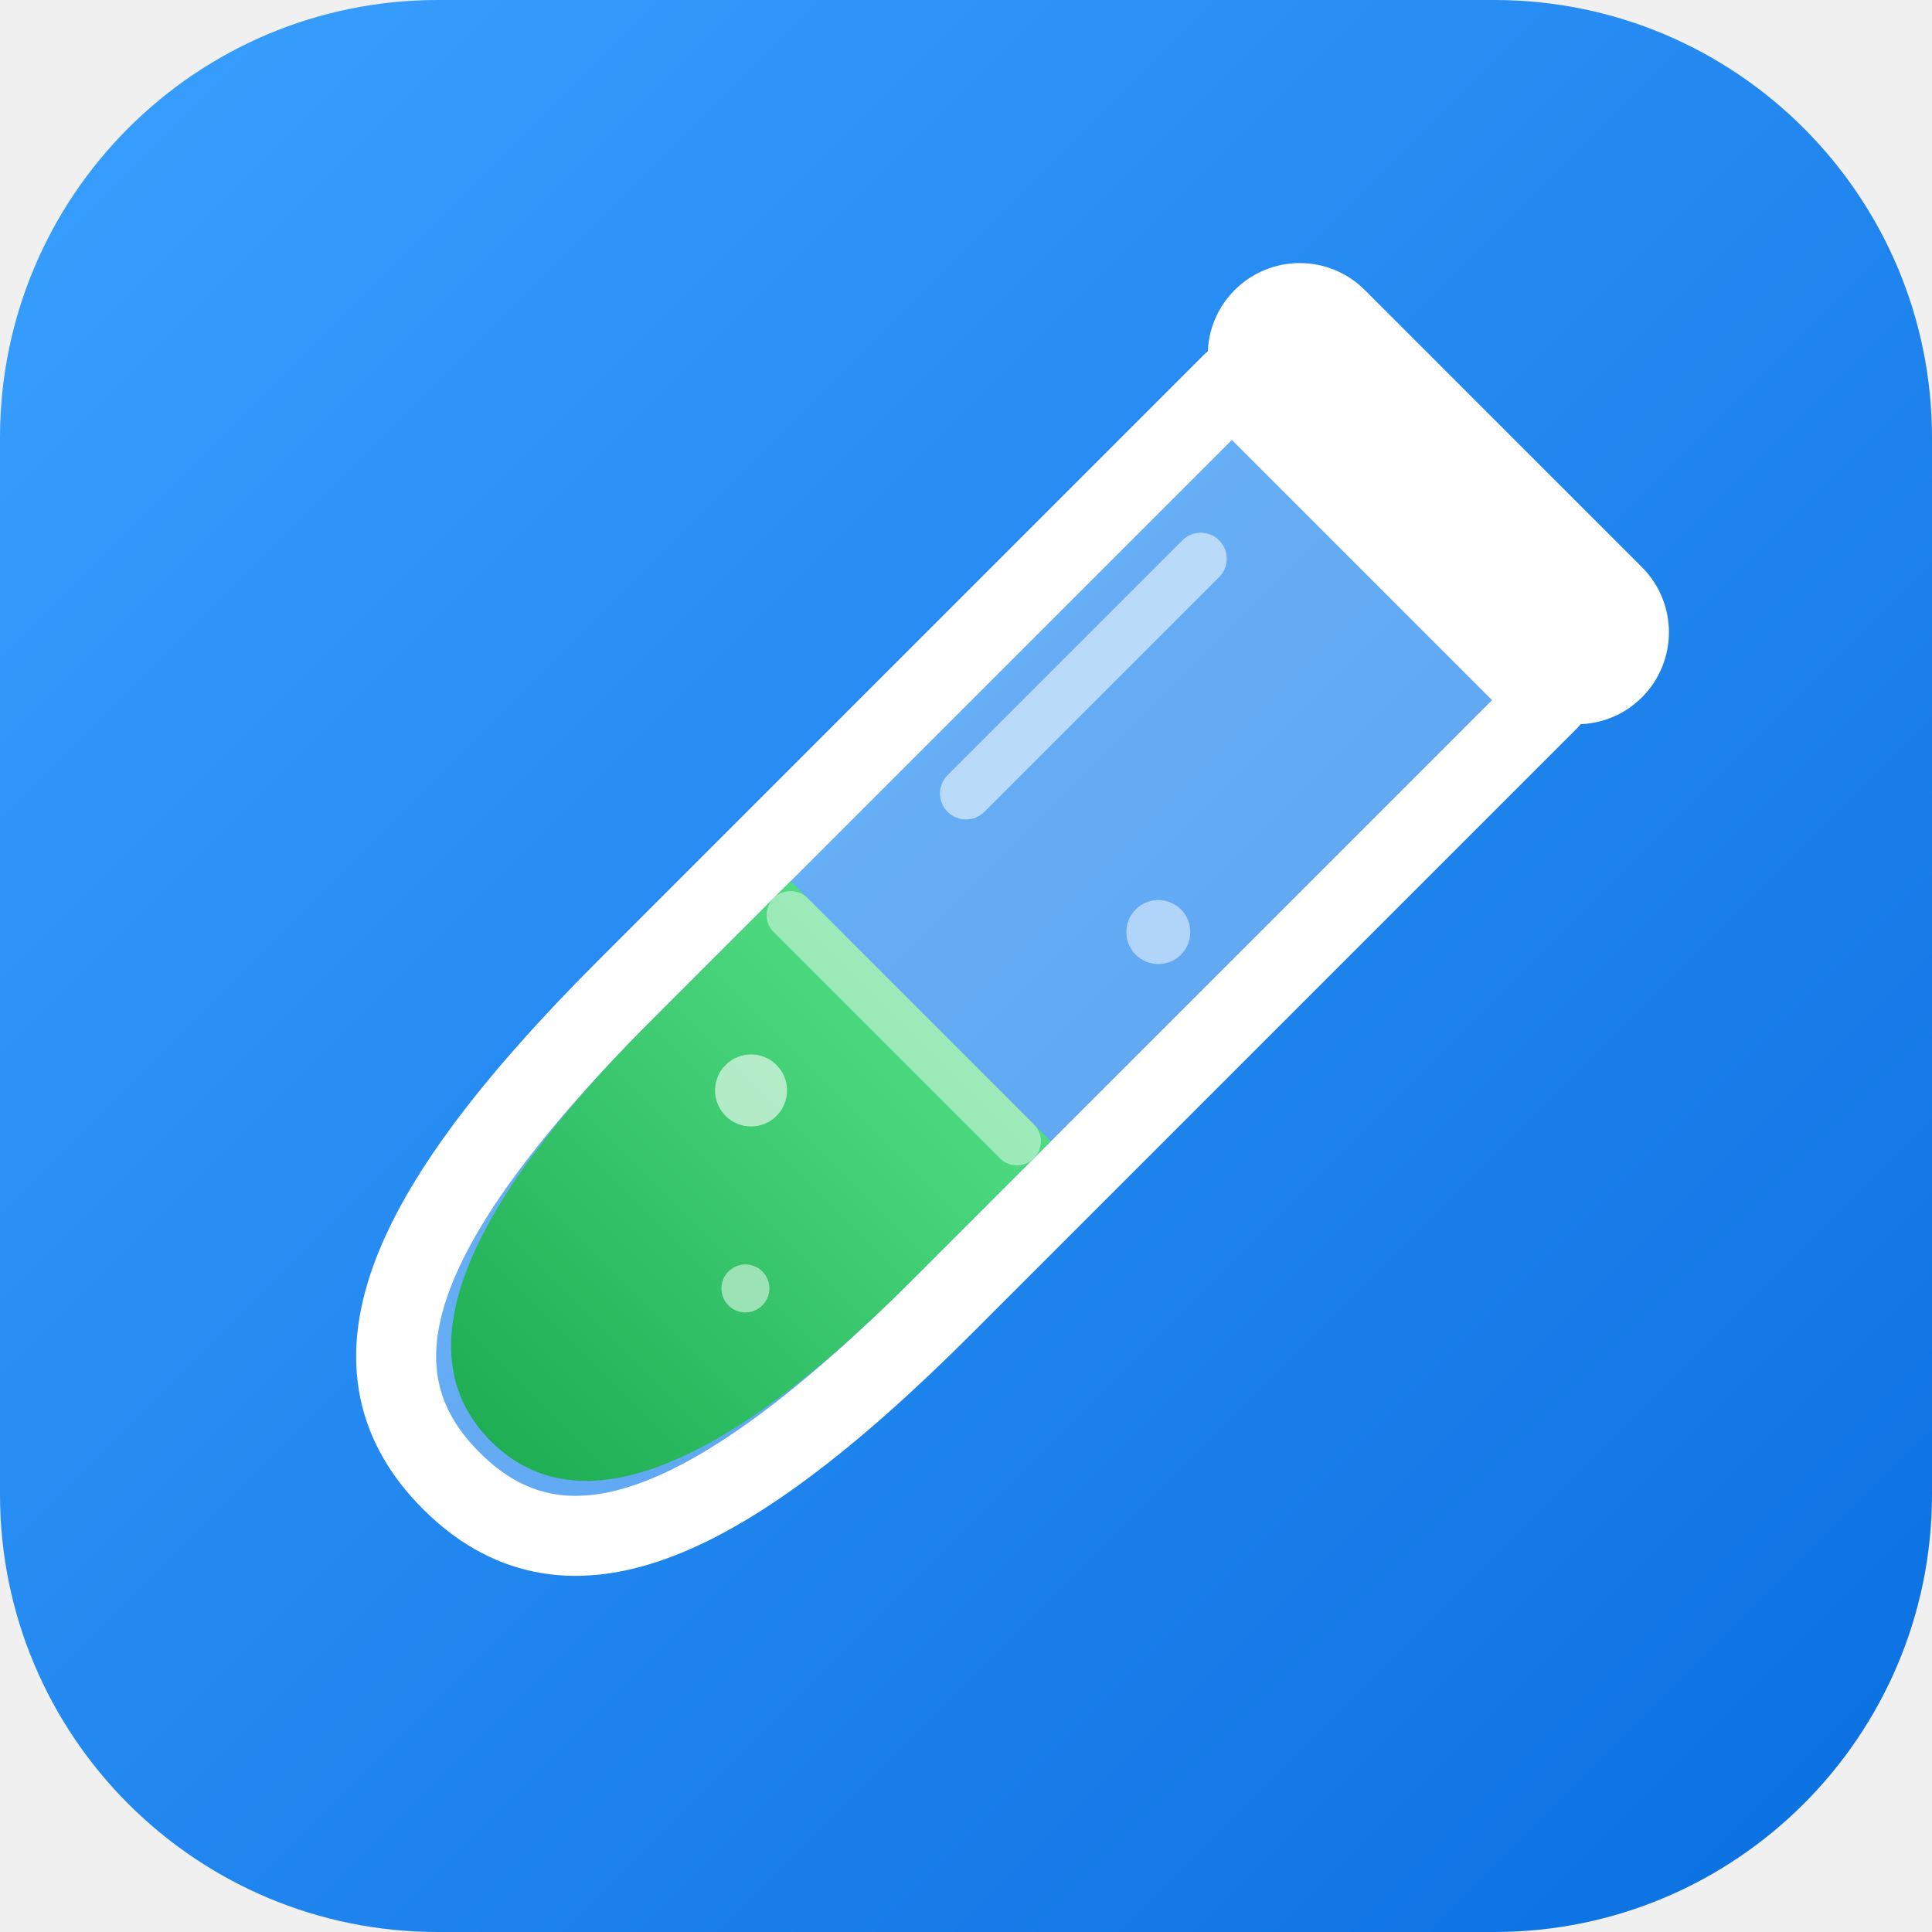
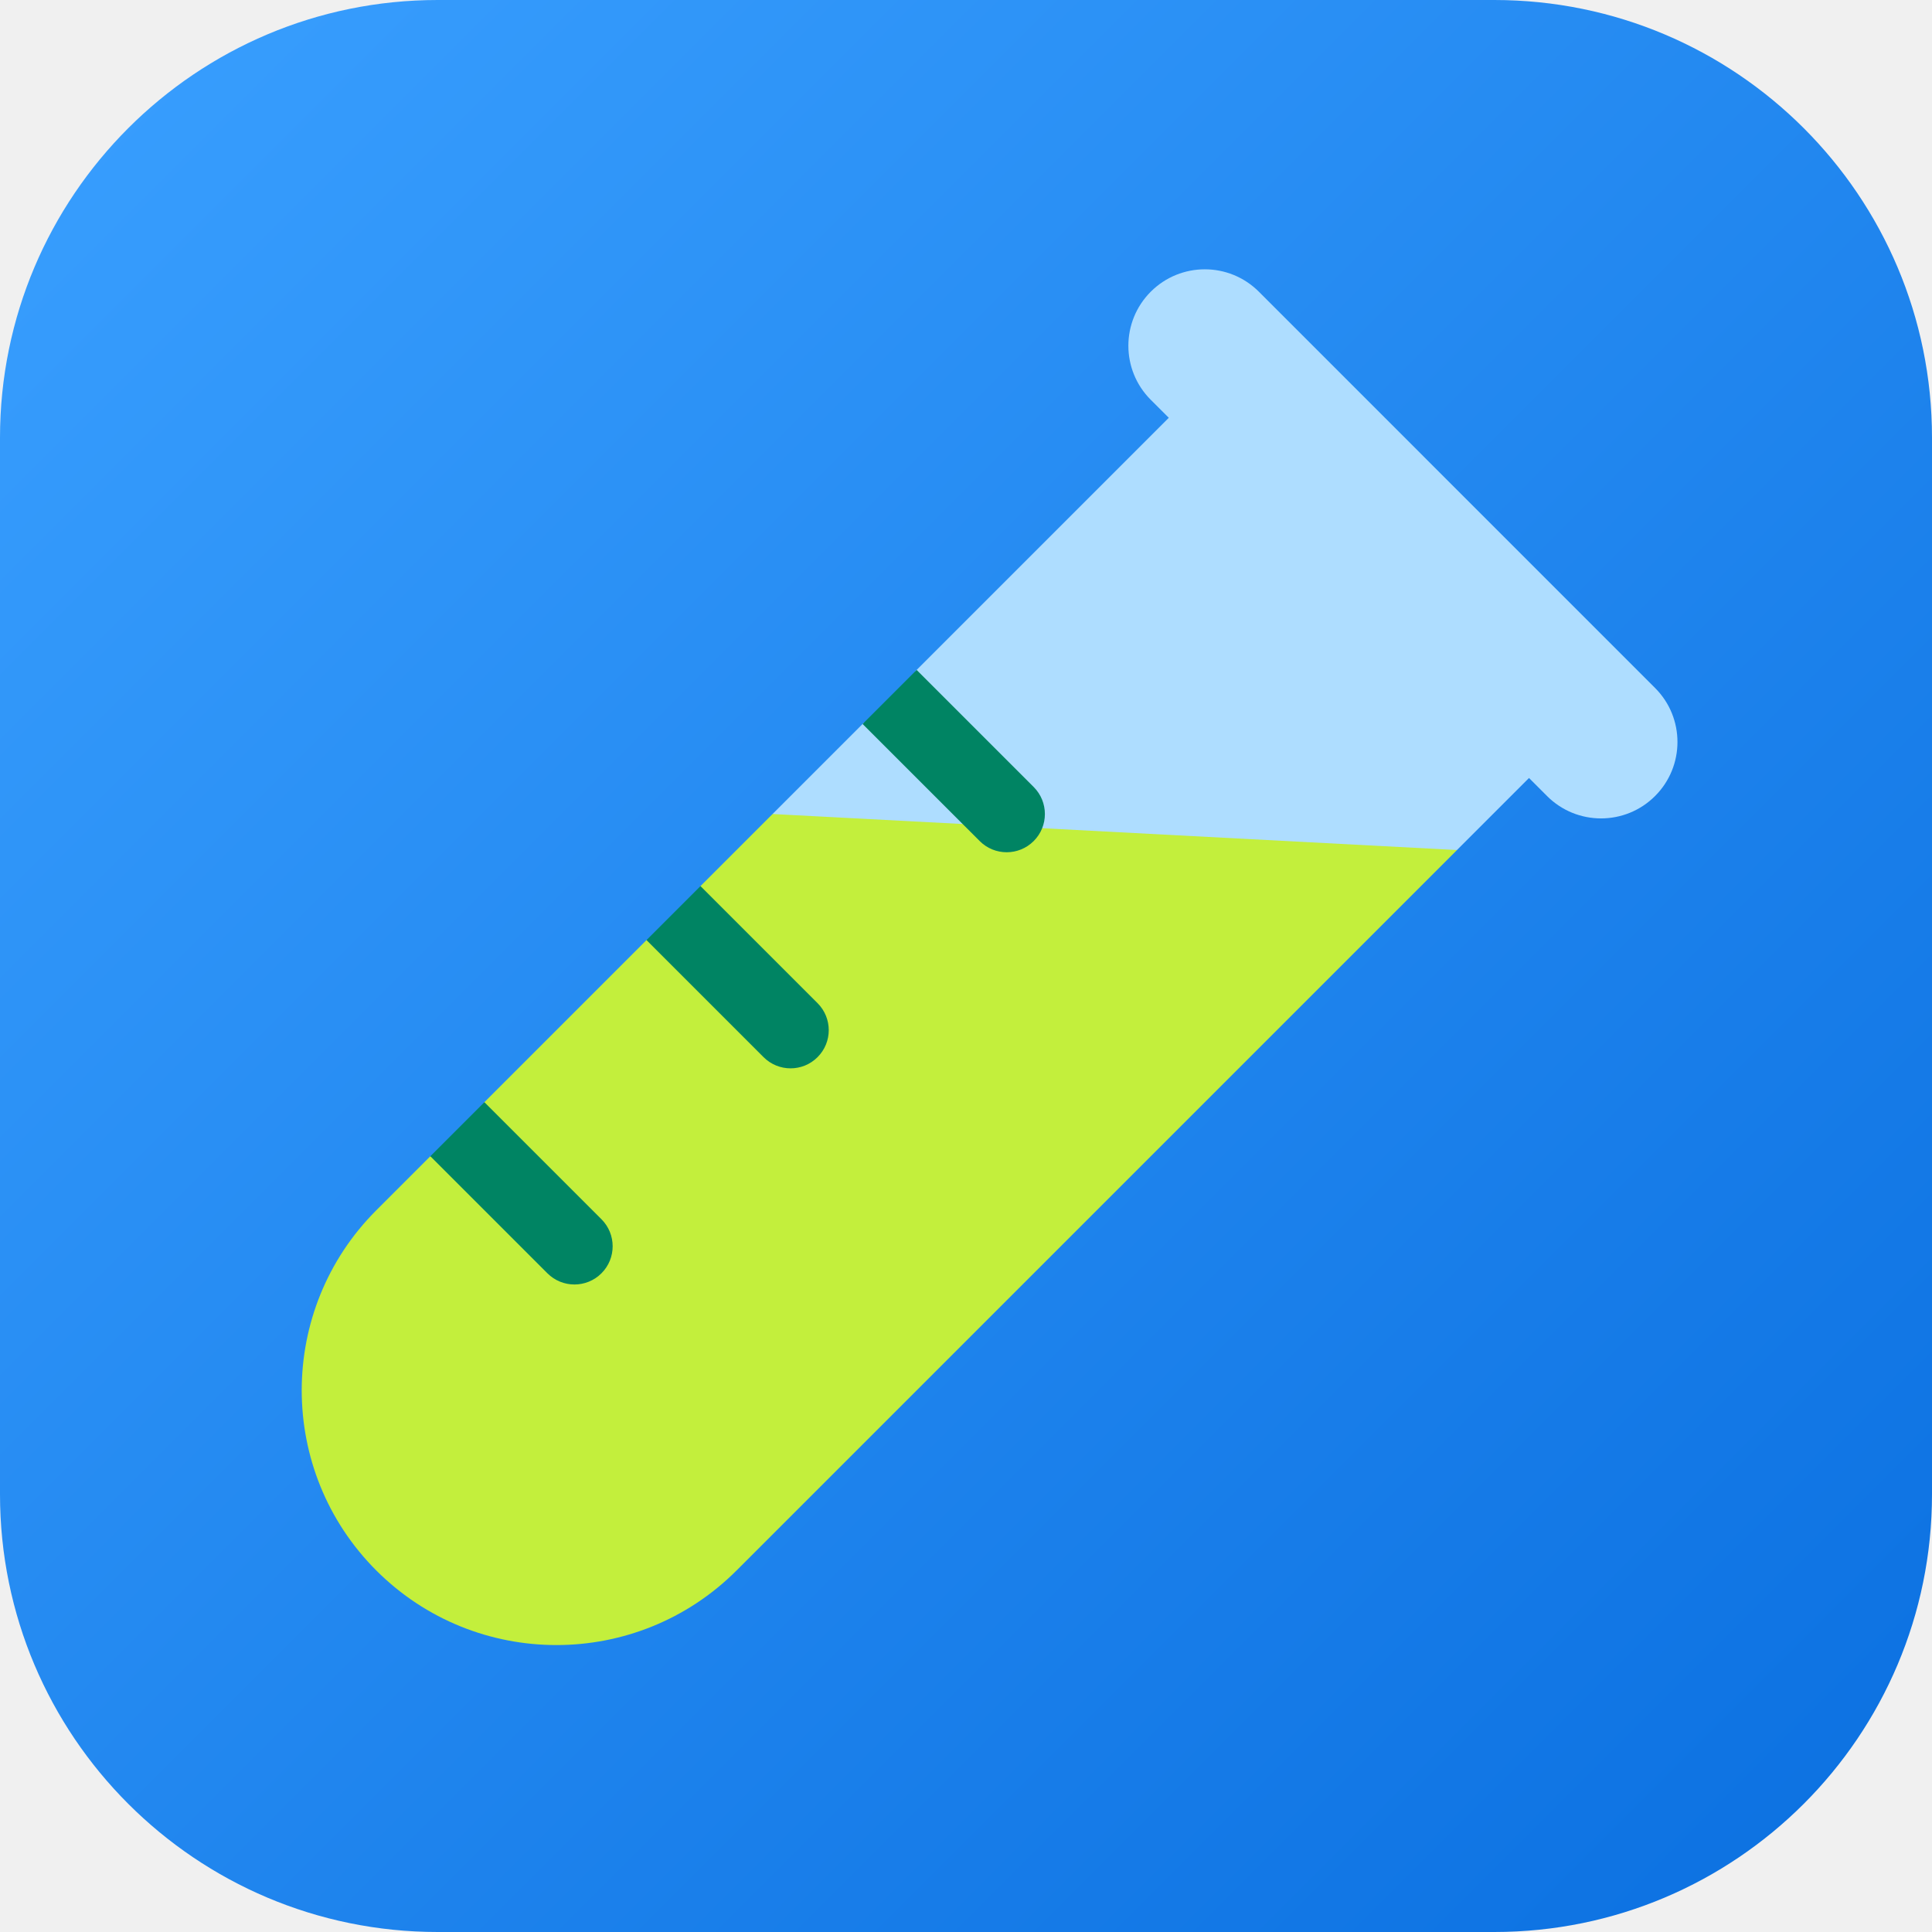
<svg xmlns="http://www.w3.org/2000/svg" viewBox="0 0 512 512">
  <defs>
    <linearGradient id="bg" x1="0" y1="0" x2="1" y2="1">
      <stop offset="0" stop-color="#3aa0ff" />
      <stop offset="1" stop-color="#0a6fe0" />
    </linearGradient>
-     <linearGradient id="lq" x1="0" y1="0" x2="0" y2="1">
-       <stop offset="0" stop-color="#4fdb82" />
-       <stop offset="1" stop-color="#1fae53" />
-     </linearGradient>
  </defs>
  <rect width="512" height="512" rx="116" fill="url(#bg)" />
-   <g transform="rotate(45 256 256)">
-     <g transform="translate(256 256) scale(1.06) translate(-256 -256)">
-       <rect x="184" y="66" width="144" height="46" rx="23" fill="#fff" />
-       <path d="M200 106h112v214c0 82-17 118-56 118s-56-36-56-118Z" fill="rgba(255,255,255,.30)" stroke="#fff" stroke-width="20" stroke-linejoin="round" />
-       <path d="M210 272h92v50c0 66-15 102-46 102s-46-36-46-102Z" fill="url(#lq)" />
-       <rect x="210" y="272" width="92" height="12" rx="6" fill="#fff" opacity=".45" />
-       <rect x="219" y="136" width="13" height="96" rx="6.5" fill="#fff" opacity=".55" />
-       <circle cx="284" cy="216" r="8" fill="#fff" opacity=".5" />
-       <circle cx="240" cy="316" r="9" fill="#fff" opacity=".6" />
-       <circle cx="274" cy="352" r="6" fill="#fff" opacity=".5" />
-     </g>
+   <g transform="translate(38.5 43.5) scale(13.5)">
+     <path d="M12.314 12.757L20.5 11L25.749 13.465L11.607 27.607C9.654 29.559 6.488 29.559 4.535 27.607C2.583 25.654 2.583 22.488 4.535 20.536L5.592 19.479L6.649 19.566V18.422L9.846 15.225L10.895 15.195V14.176L12.314 12.757Z" fill="#C3EF3C" />
+     <path d="M21.86 2.504C21.274 1.918 20.324 1.918 19.738 2.504C19.152 3.09 19.152 4.04 19.738 4.626L20.092 4.979L15.117 9.954L15.5 11L14.104 10.967L12.314 12.757L25.749 13.464L27.163 12.05L27.517 12.404C28.102 12.99 29.052 12.99 29.638 12.404C30.224 11.818 30.224 10.868 29.638 10.283L21.86 2.504Z" fill="#AEDDFF" />
+     <path d="M15.142 9.929L17.44 12.227C17.733 12.52 17.733 12.995 17.44 13.288C17.147 13.581 16.672 13.581 16.38 13.288L14.081 10.99L15.142 9.929Z" fill="#008463" />
+     <path d="M10.899 14.172L13.197 16.47C13.49 16.763 13.49 17.238 13.197 17.53C12.905 17.823 12.43 17.823 12.137 17.53L9.839 15.232L10.899 14.172Z" fill="#008463" />
+     <path d="M8.955 20.712L6.657 18.414L5.596 19.475L7.894 21.773C8.187 22.066 8.662 22.066 8.955 21.773C9.248 21.48 9.248 21.005 8.955 20.712Z" fill="#008463" />
  </g>
</svg>
